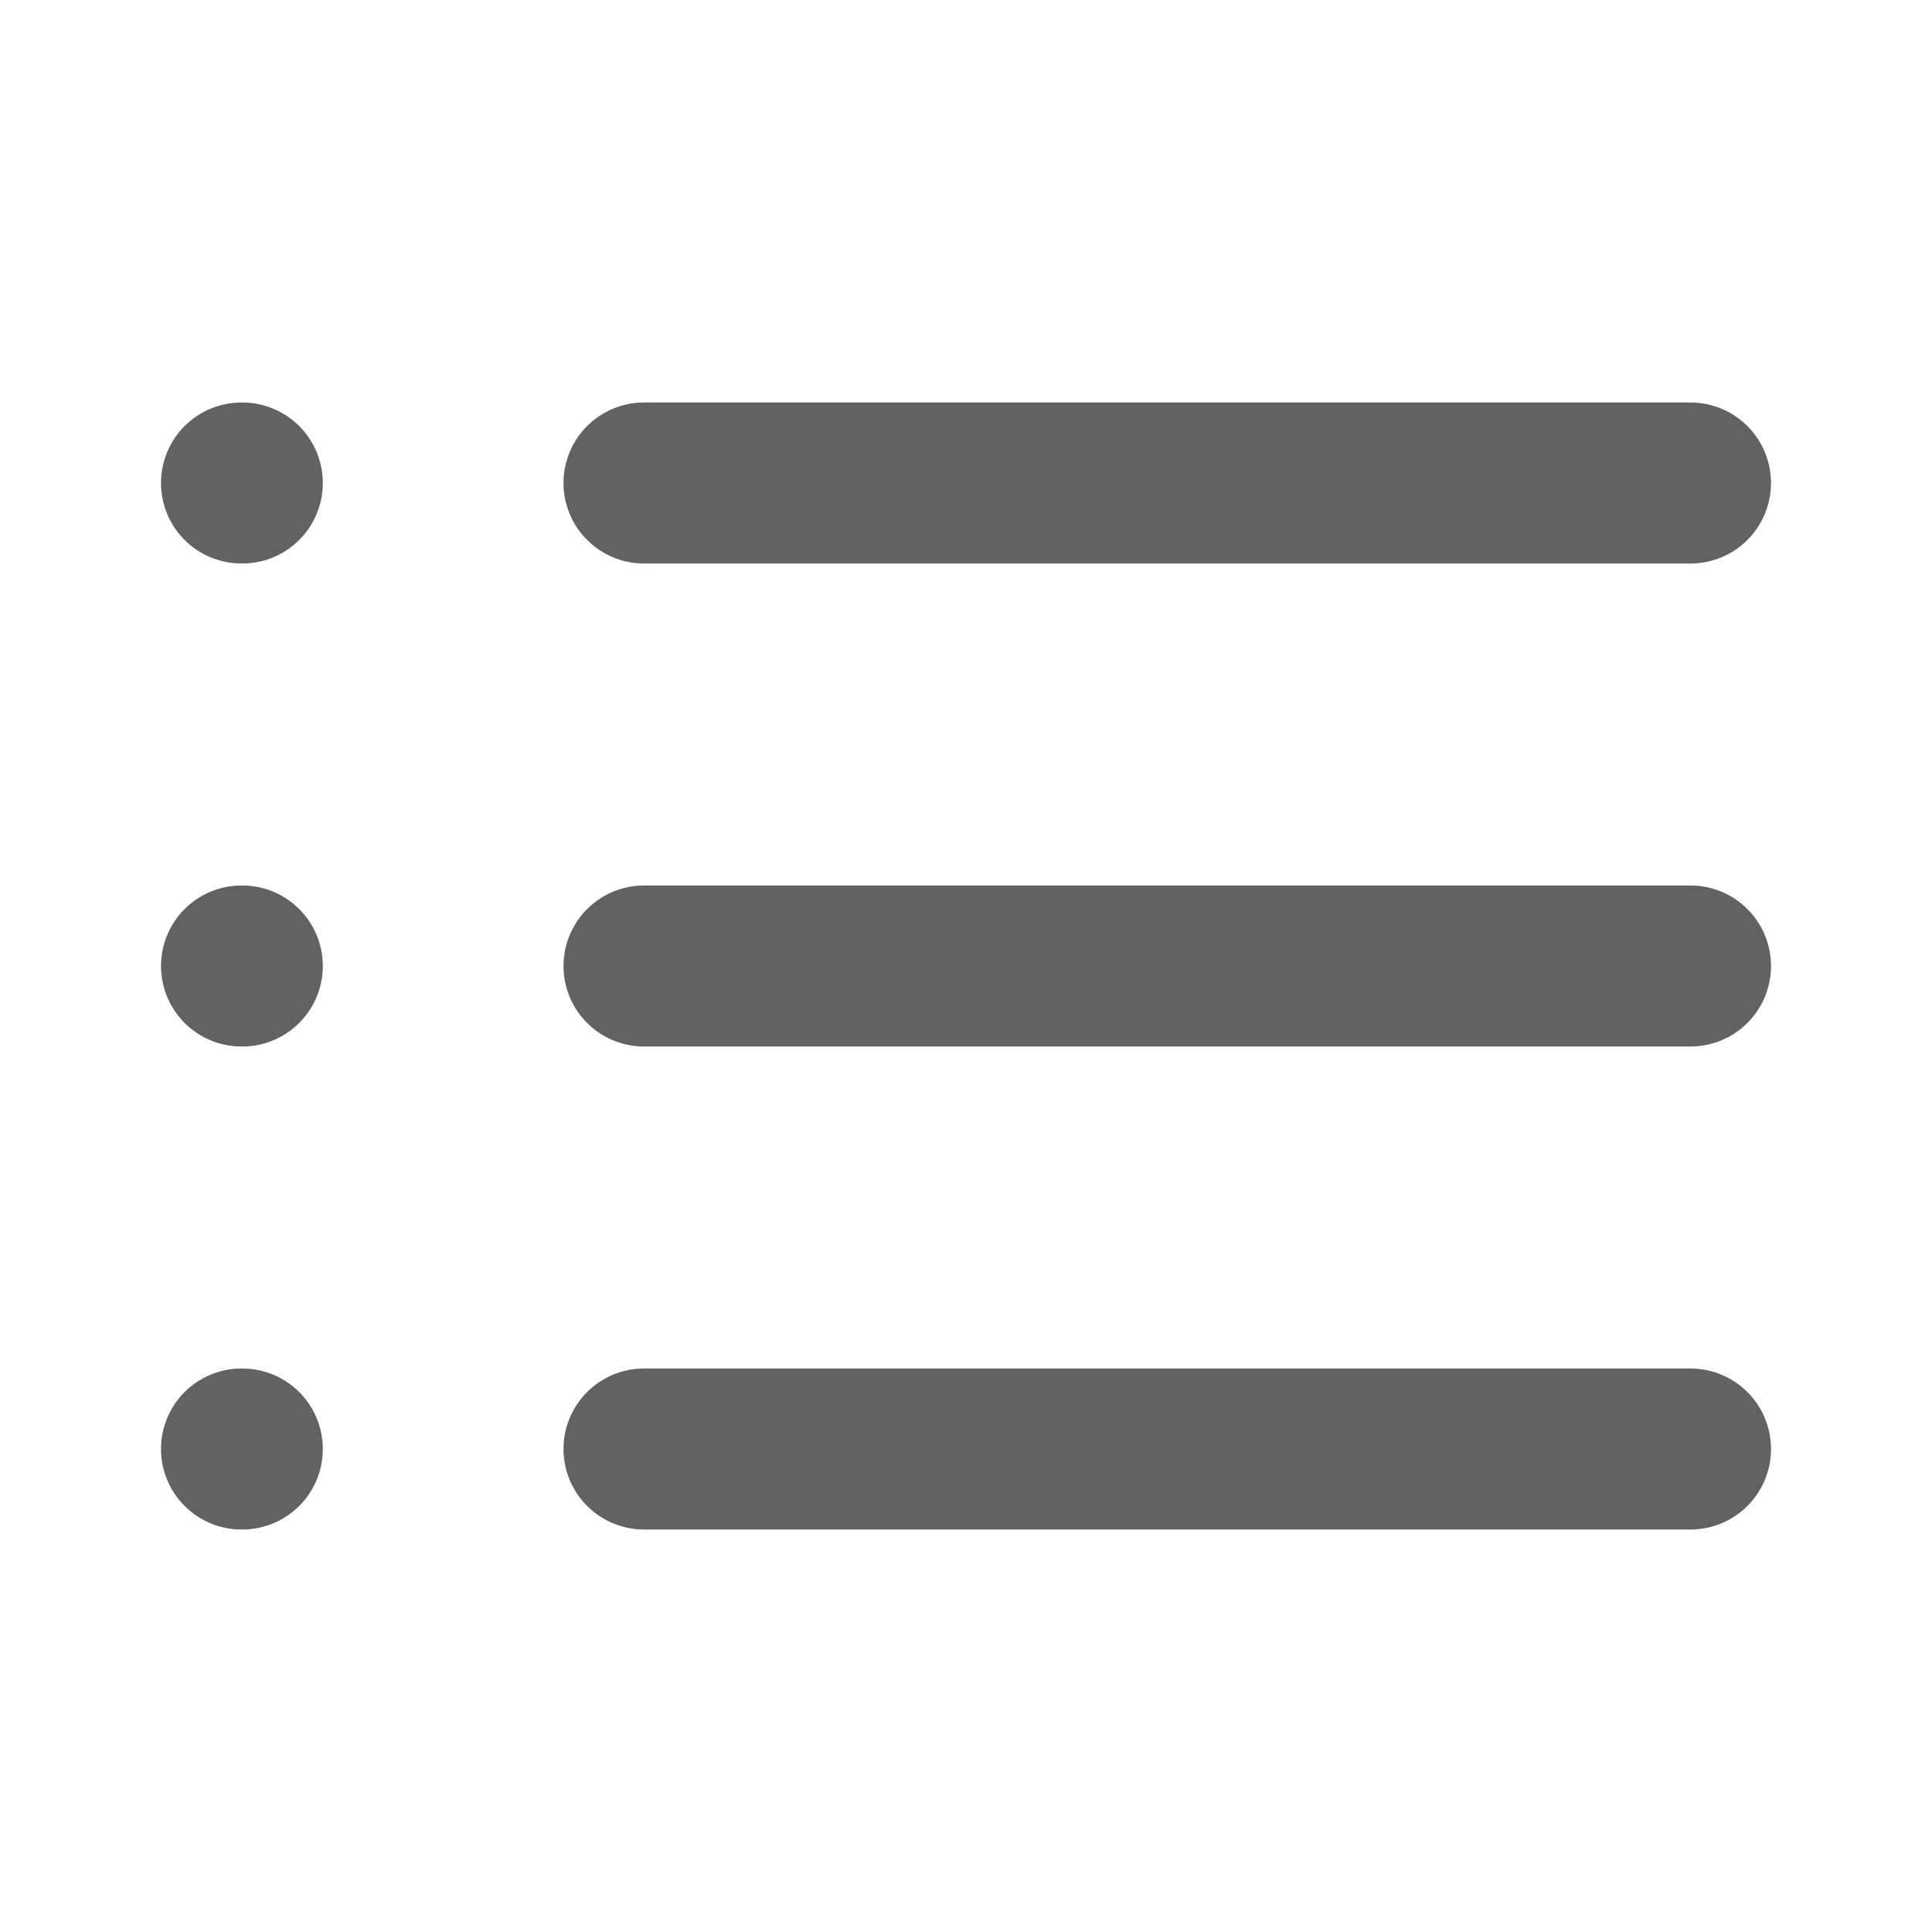
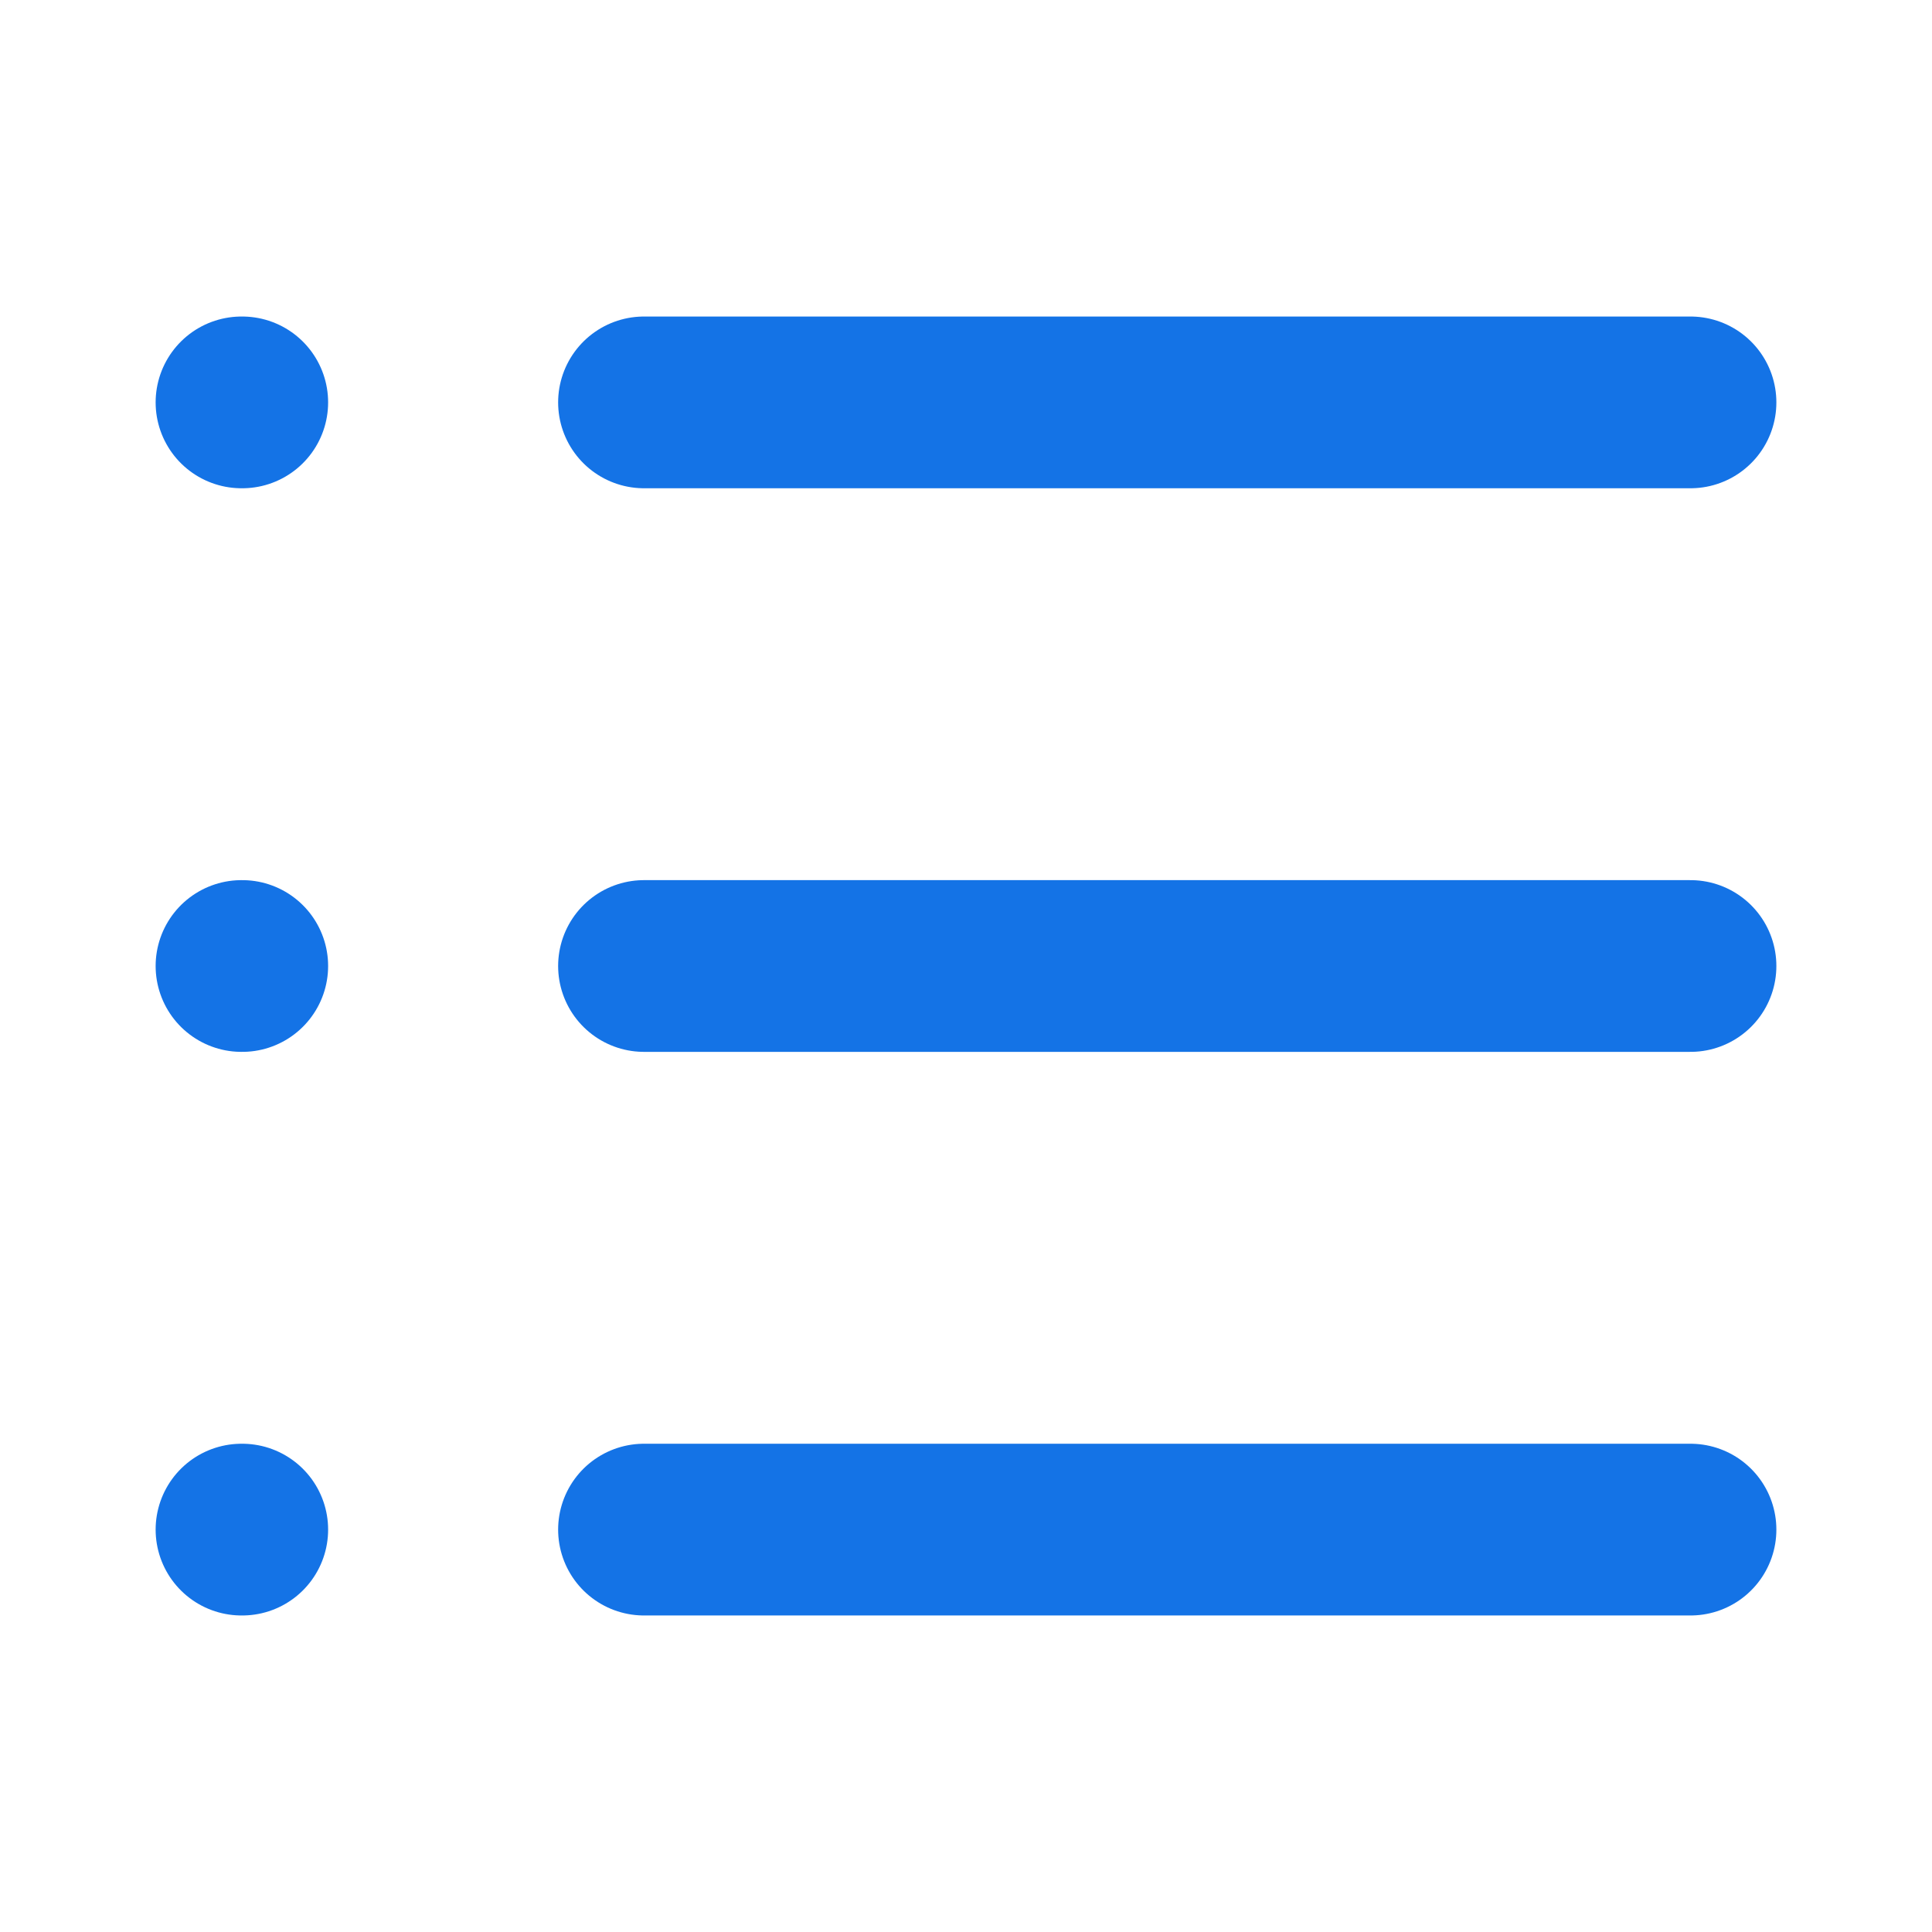
- <svg xmlns="http://www.w3.org/2000/svg" width="24" height="24" viewBox="0 0 24 24" fill="none" stroke="#626262" stroke-width="2" stroke-linecap="round" stroke-linejoin="round">
-   <line x1="8" x2="21" y1="6" y2="6" />
-   <line x1="8" x2="21" y1="12" y2="12" />
-   <line x1="8" x2="21" y1="18" y2="18" />
-   <line x1="3" x2="3.01" y1="6" y2="6" />
-   <line x1="3" x2="3.01" y1="12" y2="12" />
-   <line x1="3" x2="3.01" y1="18" y2="18" />
+ <svg xmlns="http://www.w3.org/2000/svg" width="18" height="18" viewBox="0 0 18 18" fill="none">
+   <path d="M2.25 3.749H2.257M2.25 9H2.257M2.25 14.251H2.257M6 3.749H15.75M6 9H15.75M6 14.251H15.75" stroke="#1473E6" stroke-width="1.6" stroke-linecap="round" />
</svg>
